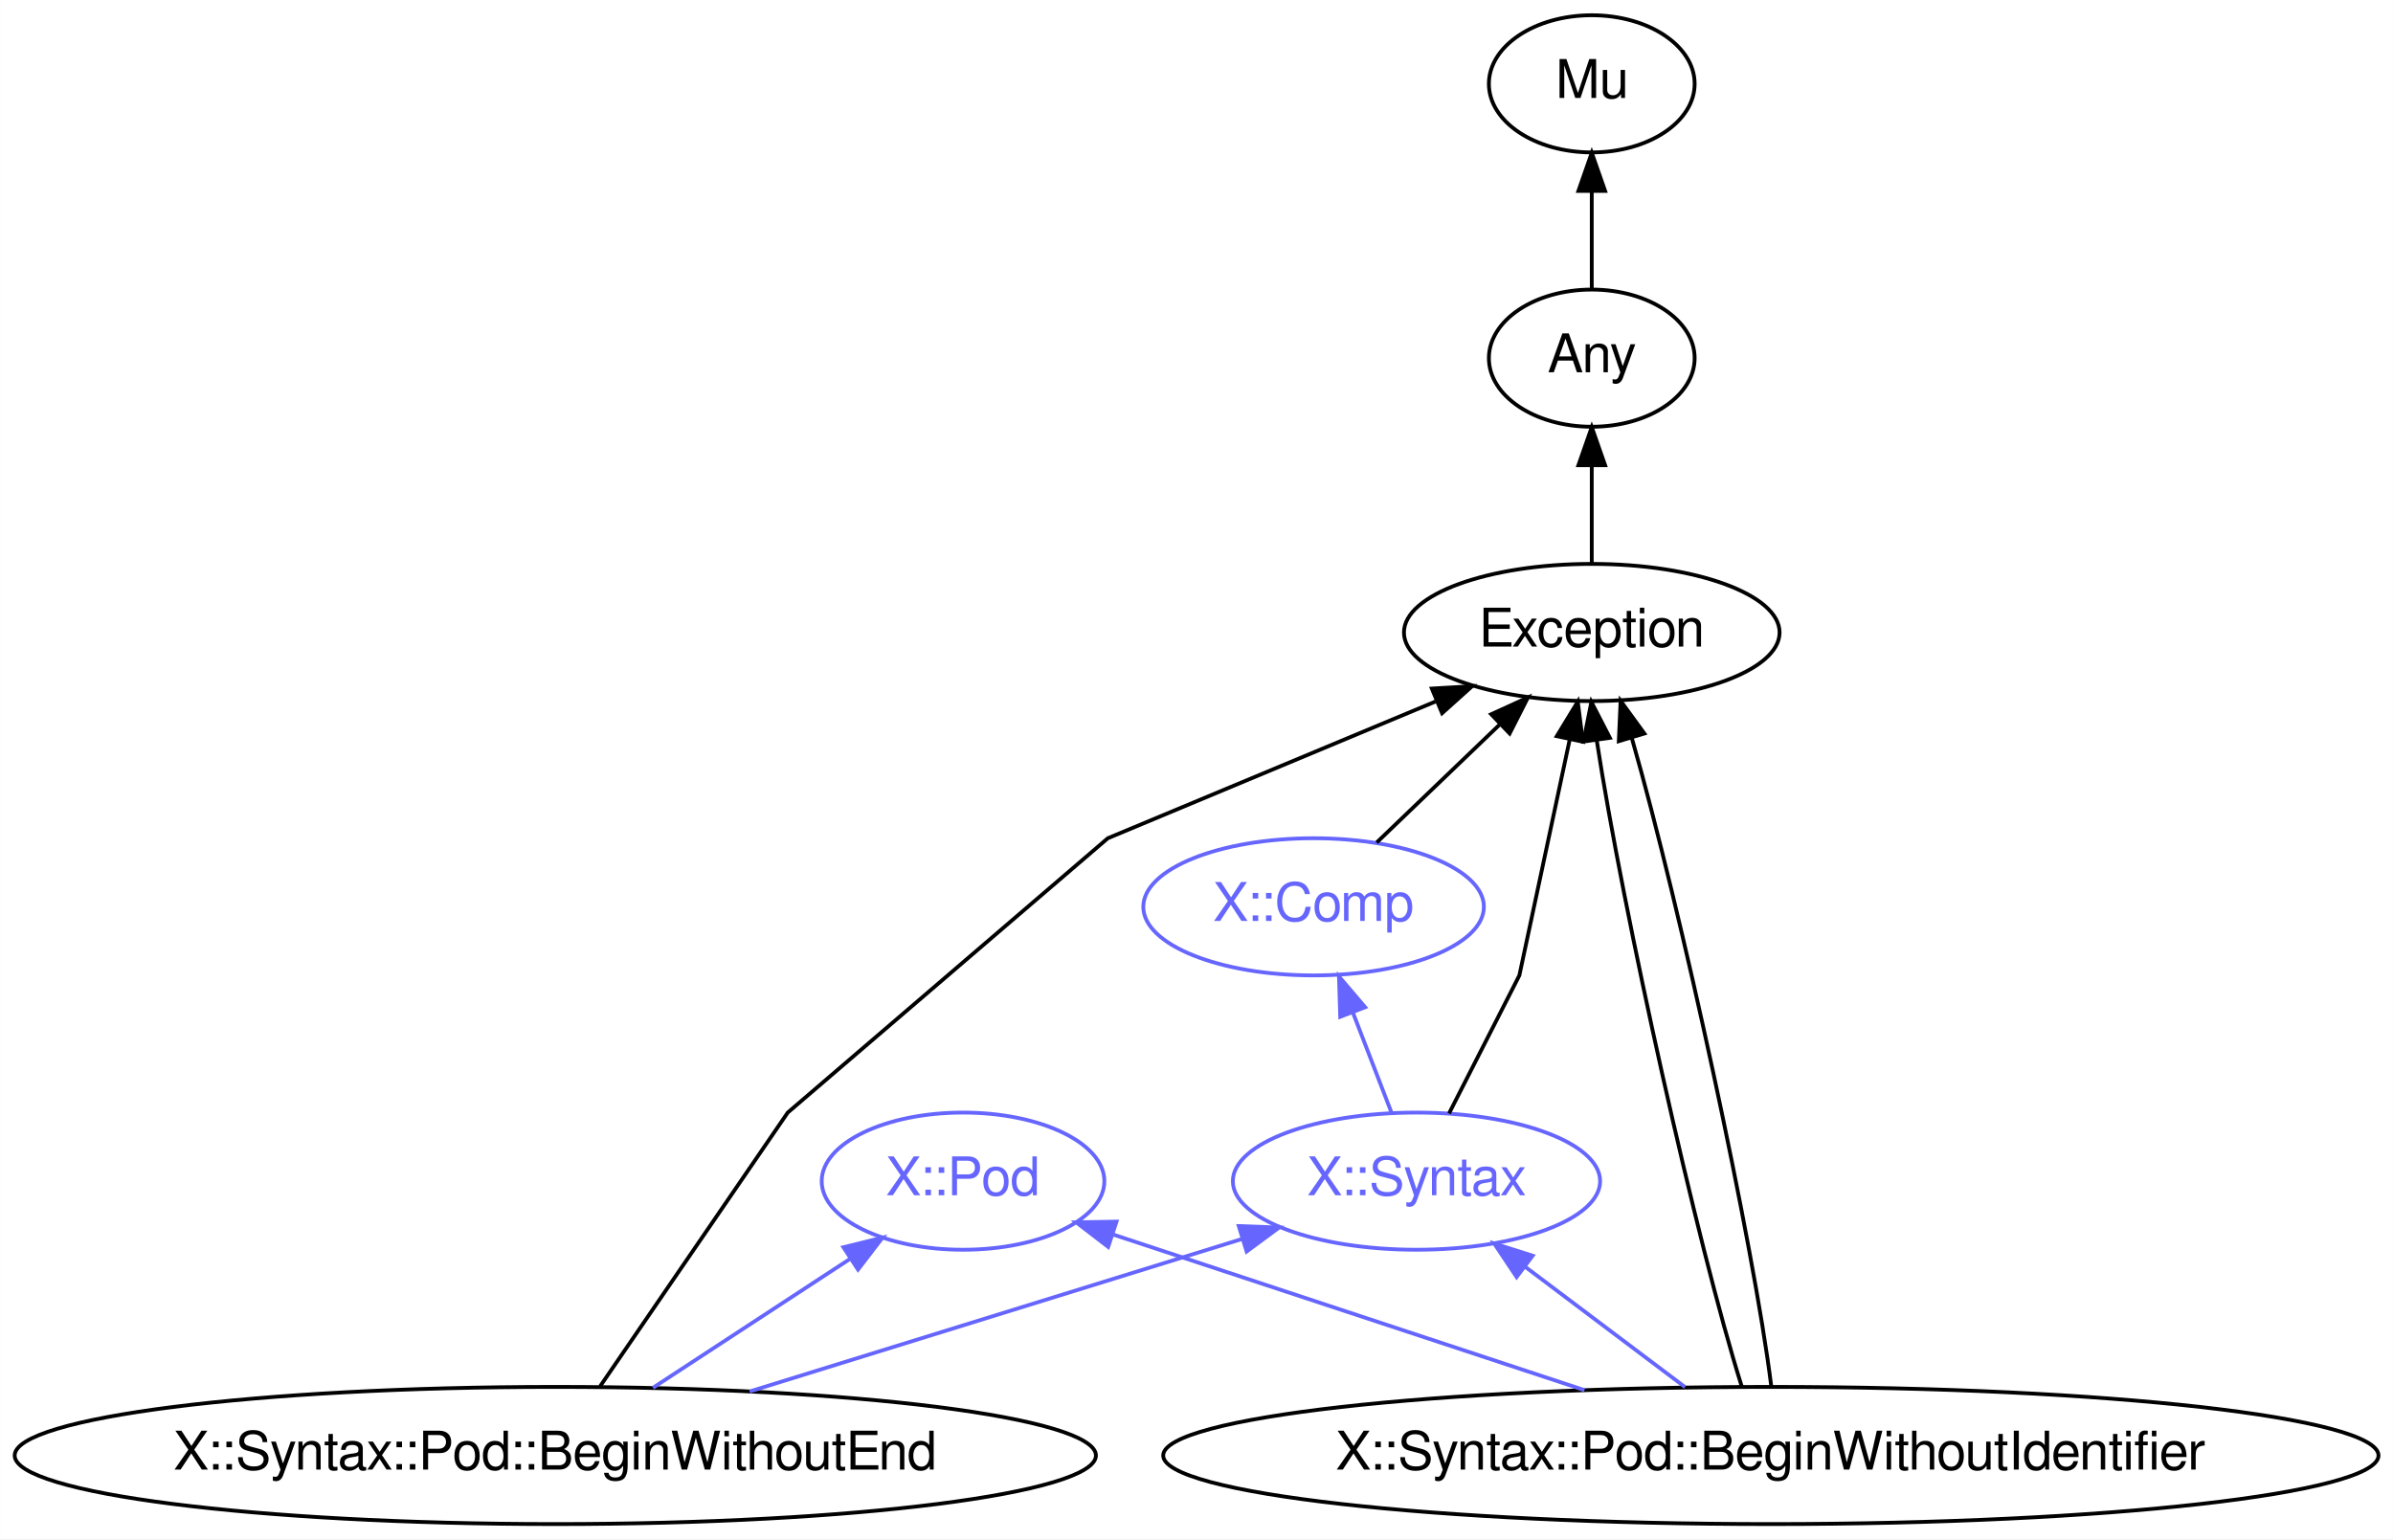
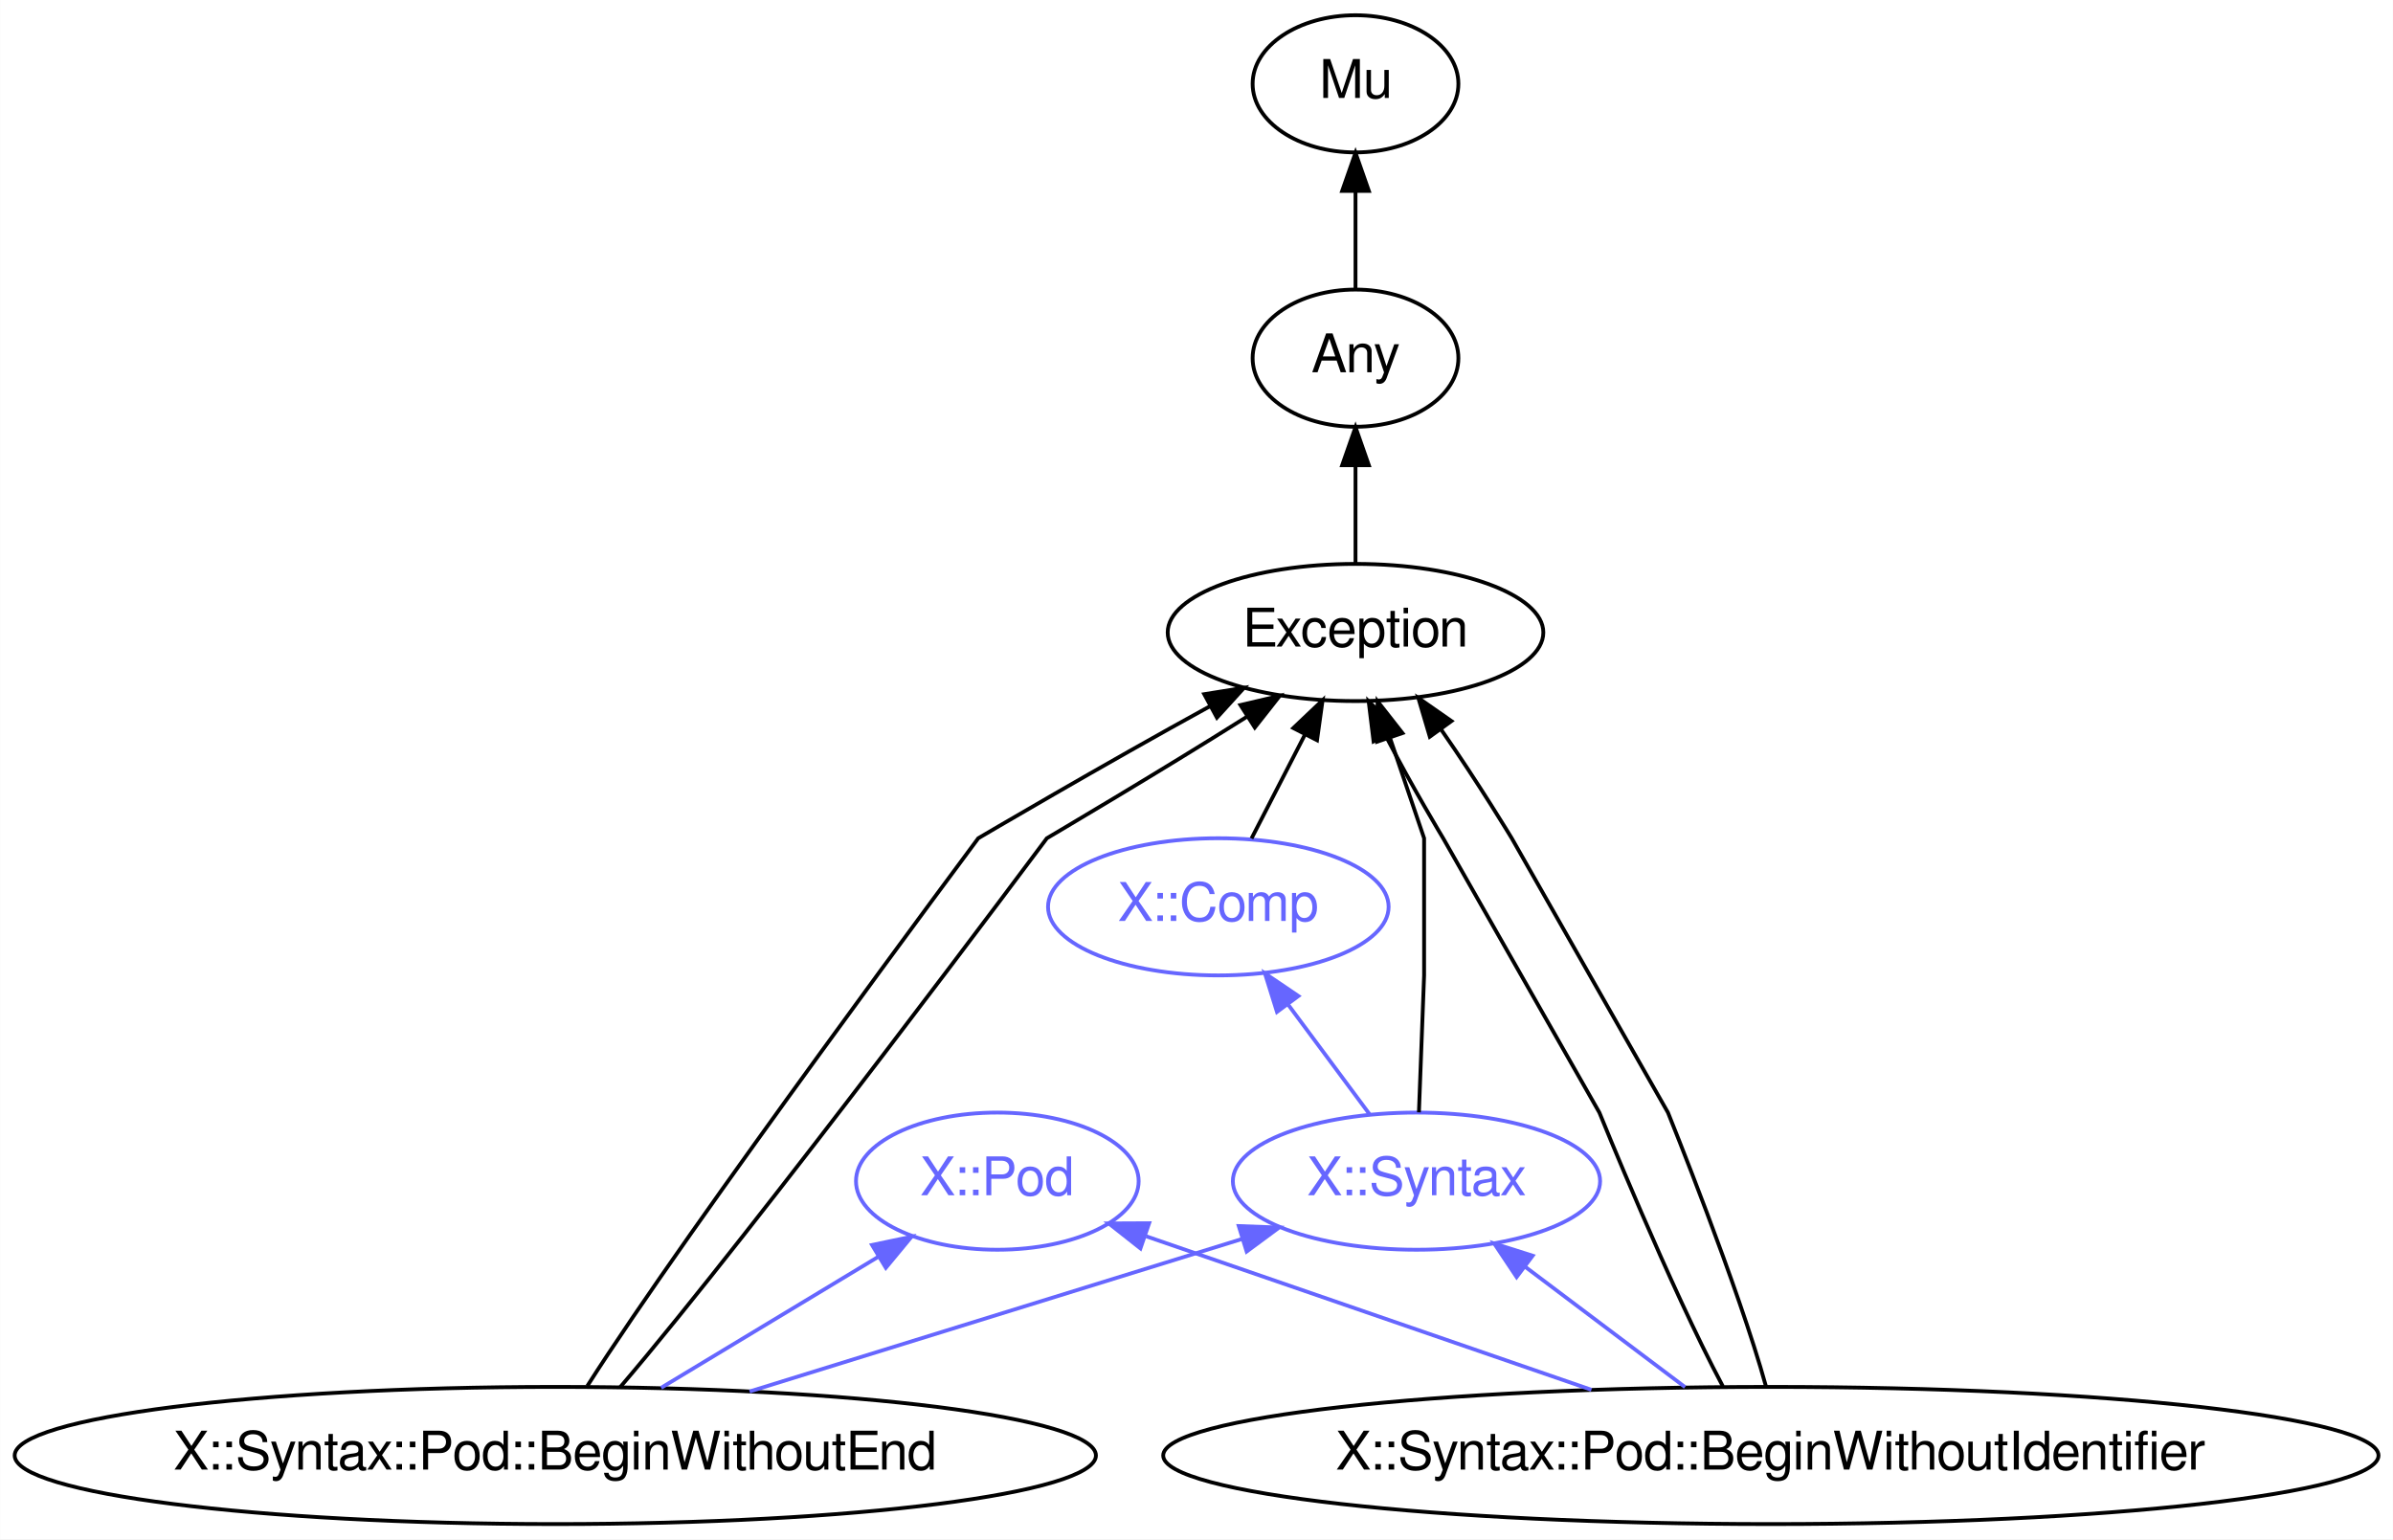
<svg xmlns="http://www.w3.org/2000/svg" xmlns:xlink="http://www.w3.org/1999/xlink" width="628pt" height="404pt" viewBox="0.00 0.00 627.92 404.00">
  <g id="graph0" class="graph" transform="scale(1 1) rotate(0) translate(4 400)">
-     <polygon fill="white" stroke="transparent" points="-4,4 -4,-400 623.92,-400 623.92,4 -4,4" />
+     <polygon fill="#ffffff" stroke="transparent" points="-4,4 -4,-400 623.92,-400 623.92,4 -4,4" />
    <g id="node1" class="node">
      <g id="a_node1">
        <a xlink:href="/type/X::Pod" xlink:title="X::Pod">
-           <ellipse fill="none" stroke="#6666ff" cx="248.69" cy="-90" rx="37.09" ry="18" />
-           <text text-anchor="middle" x="248.69" y="-86.3" font-family="FreeSans" font-size="14.00" fill="#6666ff">X::Pod</text>
+           <ellipse fill="none" stroke="#6666ff" cx="257.69" cy="-90" rx="37.09" ry="18" />
+           <text text-anchor="middle" x="257.69" y="-86.3" font-family="FreeSans" font-size="14.00" fill="#6666ff">X::Pod</text>
        </a>
      </g>
    </g>
    <g id="node2" class="node">
      <g id="a_node2">
        <a xlink:href="/type/Mu" xlink:title="Mu">
-           <ellipse fill="none" stroke="#000000" cx="413.69" cy="-378" rx="27" ry="18" />
-           <text text-anchor="middle" x="413.69" y="-374.3" font-family="FreeSans" font-size="14.00" fill="#000000">Mu</text>
+           <ellipse fill="none" stroke="#000000" cx="351.69" cy="-378" rx="27" ry="18" />
+           <text text-anchor="middle" x="351.69" y="-374.3" font-family="FreeSans" font-size="14.00" fill="#000000">Mu</text>
        </a>
      </g>
    </g>
    <g id="node3" class="node">
      <g id="a_node3">
        <a xlink:href="/type/Any" xlink:title="Any">
-           <ellipse fill="none" stroke="#000000" cx="413.69" cy="-306" rx="27" ry="18" />
-           <text text-anchor="middle" x="413.69" y="-302.3" font-family="FreeSans" font-size="14.00" fill="#000000">Any</text>
+           <ellipse fill="none" stroke="#000000" cx="351.69" cy="-306" rx="27" ry="18" />
+           <text text-anchor="middle" x="351.69" y="-302.3" font-family="FreeSans" font-size="14.00" fill="#000000">Any</text>
        </a>
      </g>
    </g>
    <g id="edge1" class="edge">
-       <path fill="none" stroke="#000000" d="M413.69,-324.3C413.69,-332.02 413.69,-341.29 413.69,-349.89" />
-       <polygon fill="#000000" stroke="#000000" points="410.19,-349.9 413.69,-359.9 417.19,-349.9 410.19,-349.9" />
+       <path fill="none" stroke="#000000" d="M351.69,-324.3C351.69,-332.02 351.69,-341.29 351.69,-349.89" />
+       <polygon fill="#000000" stroke="#000000" points="348.19,-349.9 351.69,-359.9 355.19,-349.9 348.19,-349.9" />
    </g>
    <g id="node4" class="node">
      <g id="a_node4">
        <a xlink:href="/type/Exception" xlink:title="Exception">
-           <ellipse fill="none" stroke="#000000" cx="413.69" cy="-234" rx="49.29" ry="18" />
-           <text text-anchor="middle" x="413.69" y="-230.3" font-family="FreeSans" font-size="14.00" fill="#000000">Exception</text>
+           <ellipse fill="none" stroke="#000000" cx="351.69" cy="-234" rx="49.29" ry="18" />
+           <text text-anchor="middle" x="351.69" y="-230.3" font-family="FreeSans" font-size="14.00" fill="#000000">Exception</text>
        </a>
      </g>
    </g>
    <g id="edge2" class="edge">
-       <path fill="none" stroke="#000000" d="M413.69,-252.3C413.69,-260.02 413.69,-269.29 413.69,-277.89" />
-       <polygon fill="#000000" stroke="#000000" points="410.19,-277.9 413.69,-287.9 417.19,-277.9 410.19,-277.9" />
+       <path fill="none" stroke="#000000" d="M351.69,-252.3C351.69,-260.02 351.69,-269.29 351.69,-277.89" />
+       <polygon fill="#000000" stroke="#000000" points="348.19,-277.9 351.69,-287.9 355.19,-277.9 348.19,-277.9" />
    </g>
    <g id="node5" class="node">
      <g id="a_node5">
        <a xlink:href="/type/X::Comp" xlink:title="X::Comp">
-           <ellipse fill="none" stroke="#6666ff" cx="340.69" cy="-162" rx="44.69" ry="18" />
-           <text text-anchor="middle" x="340.69" y="-158.3" font-family="FreeSans" font-size="14.00" fill="#6666ff">X::Comp</text>
+           <ellipse fill="none" stroke="#6666ff" cx="315.69" cy="-162" rx="44.69" ry="18" />
+           <text text-anchor="middle" x="315.69" y="-158.3" font-family="FreeSans" font-size="14.00" fill="#6666ff">X::Comp</text>
        </a>
      </g>
    </g>
    <g id="edge3" class="edge">
-       <path fill="none" stroke="#000000" d="M357.25,-178.88C366.8,-188.04 378.97,-199.71 389.56,-209.87" />
-       <polygon fill="#000000" stroke="#000000" points="387.3,-212.54 396.94,-216.94 392.14,-207.49 387.3,-212.54" />
+       <path fill="none" stroke="#000000" d="M324.4,-179.95C328.6,-188.11 333.73,-198.09 338.41,-207.18" />
+       <polygon fill="#000000" stroke="#000000" points="335.37,-208.92 343.05,-216.21 341.59,-205.72 335.37,-208.92" />
    </g>
    <g id="node6" class="node">
      <g id="a_node6">
        <a xlink:href="/type/X::Syntax" xlink:title="X::Syntax">
          <ellipse fill="none" stroke="#6666ff" cx="367.69" cy="-90" rx="48.19" ry="18" />
          <text text-anchor="middle" x="367.69" y="-86.3" font-family="FreeSans" font-size="14.00" fill="#6666ff">X::Syntax</text>
        </a>
      </g>
    </g>
    <g id="edge4" class="edge">
-       <path fill="none" stroke="#000000" d="M376.23,-107.77C384.14,-123.3 394.69,-144 394.69,-144 394.69,-144 402.34,-179.83 407.93,-206.03" />
-       <polygon fill="#000000" stroke="#000000" points="404.51,-206.79 410.02,-215.84 411.36,-205.33 404.51,-206.79" />
+       <path fill="none" stroke="#000000" d="M368.33,-108.06C368.92,-123.55 369.69,-144 369.69,-144 369.69,-144 369.69,-180 369.69,-180 369.69,-180 365.28,-192.98 360.82,-206.1" />
+       <polygon fill="#000000" stroke="#000000" points="357.38,-205.34 357.48,-215.94 364.01,-207.6 357.38,-205.34" />
    </g>
-     <g id="edge8" class="edge">
-       <path fill="none" stroke="#6666ff" d="M361.15,-107.95C358.11,-115.82 354.43,-125.38 351.02,-134.21" />
-       <polygon fill="#6666ff" stroke="#6666ff" points="347.68,-133.14 347.35,-143.72 354.22,-135.65 347.68,-133.14" />
+     <g id="edge9" class="edge">
+       <path fill="none" stroke="#6666ff" d="M355.36,-107.59C349.02,-116.13 341.15,-126.72 334.1,-136.21" />
+       <polygon fill="#6666ff" stroke="#6666ff" points="331.08,-134.42 327.92,-144.53 336.7,-138.59 331.08,-134.42" />
    </g>
    <g id="node7" class="node">
      <g id="a_node7">
        <a xlink:href="/type/X::Syntax::Pod::BeginWithoutEnd" xlink:title="X::Syntax::Pod::BeginWithoutEnd">
          <ellipse fill="none" stroke="#000000" cx="141.69" cy="-18" rx="141.88" ry="18" />
          <text text-anchor="middle" x="141.69" y="-14.3" font-family="FreeSans" font-size="14.00" fill="#000000">X::Syntax::Pod::BeginWithoutEnd</text>
        </a>
      </g>
    </g>
-     <g id="edge10" class="edge">
-       <path fill="none" stroke="#6666ff" d="M167.32,-35.77C182.86,-45.94 202.76,-58.96 218.99,-69.57" />
-       <polygon fill="#6666ff" stroke="#6666ff" points="217.3,-72.65 227.58,-75.19 221.13,-66.79 217.3,-72.65" />
+     <g id="edge11" class="edge">
+       <path fill="none" stroke="#6666ff" d="M169.47,-35.77C186.6,-46.1 208.59,-59.37 226.34,-70.08" />
+       <polygon fill="#6666ff" stroke="#6666ff" points="224.81,-73.25 235.18,-75.42 228.43,-67.26 224.81,-73.25" />
    </g>
    <g id="edge5" class="edge">
-       <path fill="none" stroke="#000000" d="M153.45,-36.16C171.17,-62.02 202.69,-108 202.69,-108 202.69,-108 286.69,-180 286.69,-180 286.69,-180 335.56,-200.4 372.67,-215.88" />
-       <polygon fill="#000000" stroke="#000000" points="371.72,-219.28 382.29,-219.9 374.41,-212.82 371.72,-219.28" />
+       <path fill="none" stroke="#000000" d="M150.08,-36.23C176.49,-77.76 252.69,-180 252.69,-180 252.69,-180 285.58,-199.37 313.58,-214.69" />
+       <polygon fill="#000000" stroke="#000000" points="311.99,-217.81 322.45,-219.49 315.32,-211.65 311.99,-217.81" />
    </g>
-     <g id="edge9" class="edge">
+     <g id="edge6" class="edge">
+       <path fill="none" stroke="#000000" d="M158.71,-35.93C194.11,-77.26 270.69,-180 270.69,-180 270.69,-180 299.73,-197.1 323.17,-211.88" />
+       <polygon fill="#000000" stroke="#000000" points="321.49,-214.96 331.81,-217.38 325.26,-209.06 321.49,-214.96" />
+     </g>
+     <g id="edge10" class="edge">
      <path fill="none" stroke="#6666ff" d="M192.69,-34.8C231.53,-46.83 284.52,-63.24 321.99,-74.85" />
      <polygon fill="#6666ff" stroke="#6666ff" points="321.05,-78.22 331.64,-77.83 323.12,-71.53 321.05,-78.22" />
    </g>
    <g id="node8" class="node">
      <g id="a_node8">
        <a xlink:href="/type/X::Syntax::Pod::BeginWithoutIdentifier" xlink:title="X::Syntax::Pod::BeginWithoutIdentifier">
          <ellipse fill="none" stroke="#000000" cx="460.69" cy="-18" rx="159.47" ry="18" />
          <text text-anchor="middle" x="460.69" y="-14.3" font-family="FreeSans" font-size="14.00" fill="#000000">X::Syntax::Pod::BeginWithoutIdentifier</text>
        </a>
      </g>
    </g>
-     <g id="edge12" class="edge">
-       <path fill="none" stroke="#6666ff" d="M411.78,-35.15C374.28,-47.53 323.18,-64.4 288.23,-75.94" />
-       <polygon fill="#6666ff" stroke="#6666ff" points="286.78,-72.74 278.38,-79.2 288.97,-79.38 286.78,-72.74" />
-     </g>
-     <g id="edge6" class="edge">
-       <path fill="none" stroke="#000000" d="M453.04,-36.15C441.38,-73.17 421.86,-160.82 415.01,-205.61" />
-       <polygon fill="#000000" stroke="#000000" points="411.51,-205.38 413.59,-215.77 418.44,-206.35 411.51,-205.38" />
+     <g id="edge13" class="edge">
+       <path fill="none" stroke="#6666ff" d="M413.6,-35.24C378.15,-47.46 330.12,-64.02 296.78,-75.52" />
+       <polygon fill="#6666ff" stroke="#6666ff" points="295.25,-72.35 286.93,-78.91 297.53,-78.96 295.25,-72.35" />
    </g>
    <g id="edge7" class="edge">
-       <path fill="none" stroke="#000000" d="M460.8,-36.15C456.18,-73.34 437.05,-161.63 424.22,-206.23" />
-       <polygon fill="#000000" stroke="#000000" points="420.79,-205.48 421.26,-216.06 427.49,-207.49 420.79,-205.48" />
+       <path fill="none" stroke="#000000" d="M448.09,-36.16C434.29,-62.02 415.69,-108 415.69,-108 415.69,-108 374.69,-180 374.69,-180 374.69,-180 366.54,-193.5 359.62,-206.87" />
+       <polygon fill="#000000" stroke="#000000" points="356.43,-205.42 355.14,-215.94 362.71,-208.52 356.43,-205.42" />
    </g>
-     <g id="edge11" class="edge">
+     <g id="edge8" class="edge">
+       <path fill="none" stroke="#000000" d="M459.4,-36.16C452.29,-62.02 433.69,-108 433.69,-108 433.69,-108 392.69,-180 392.69,-180 392.69,-180 383.9,-194.56 374.24,-208.41" />
+       <polygon fill="#000000" stroke="#000000" points="371.19,-206.65 368.18,-216.81 376.87,-210.75 371.19,-206.65" />
+     </g>
+     <g id="edge12" class="edge">
      <path fill="none" stroke="#6666ff" d="M438.17,-35.95C425.53,-45.46 409.63,-57.43 396.13,-67.59" />
      <polygon fill="#6666ff" stroke="#6666ff" points="393.97,-64.83 388.09,-73.64 398.18,-70.43 393.97,-64.83" />
    </g>
  </g>
</svg>
